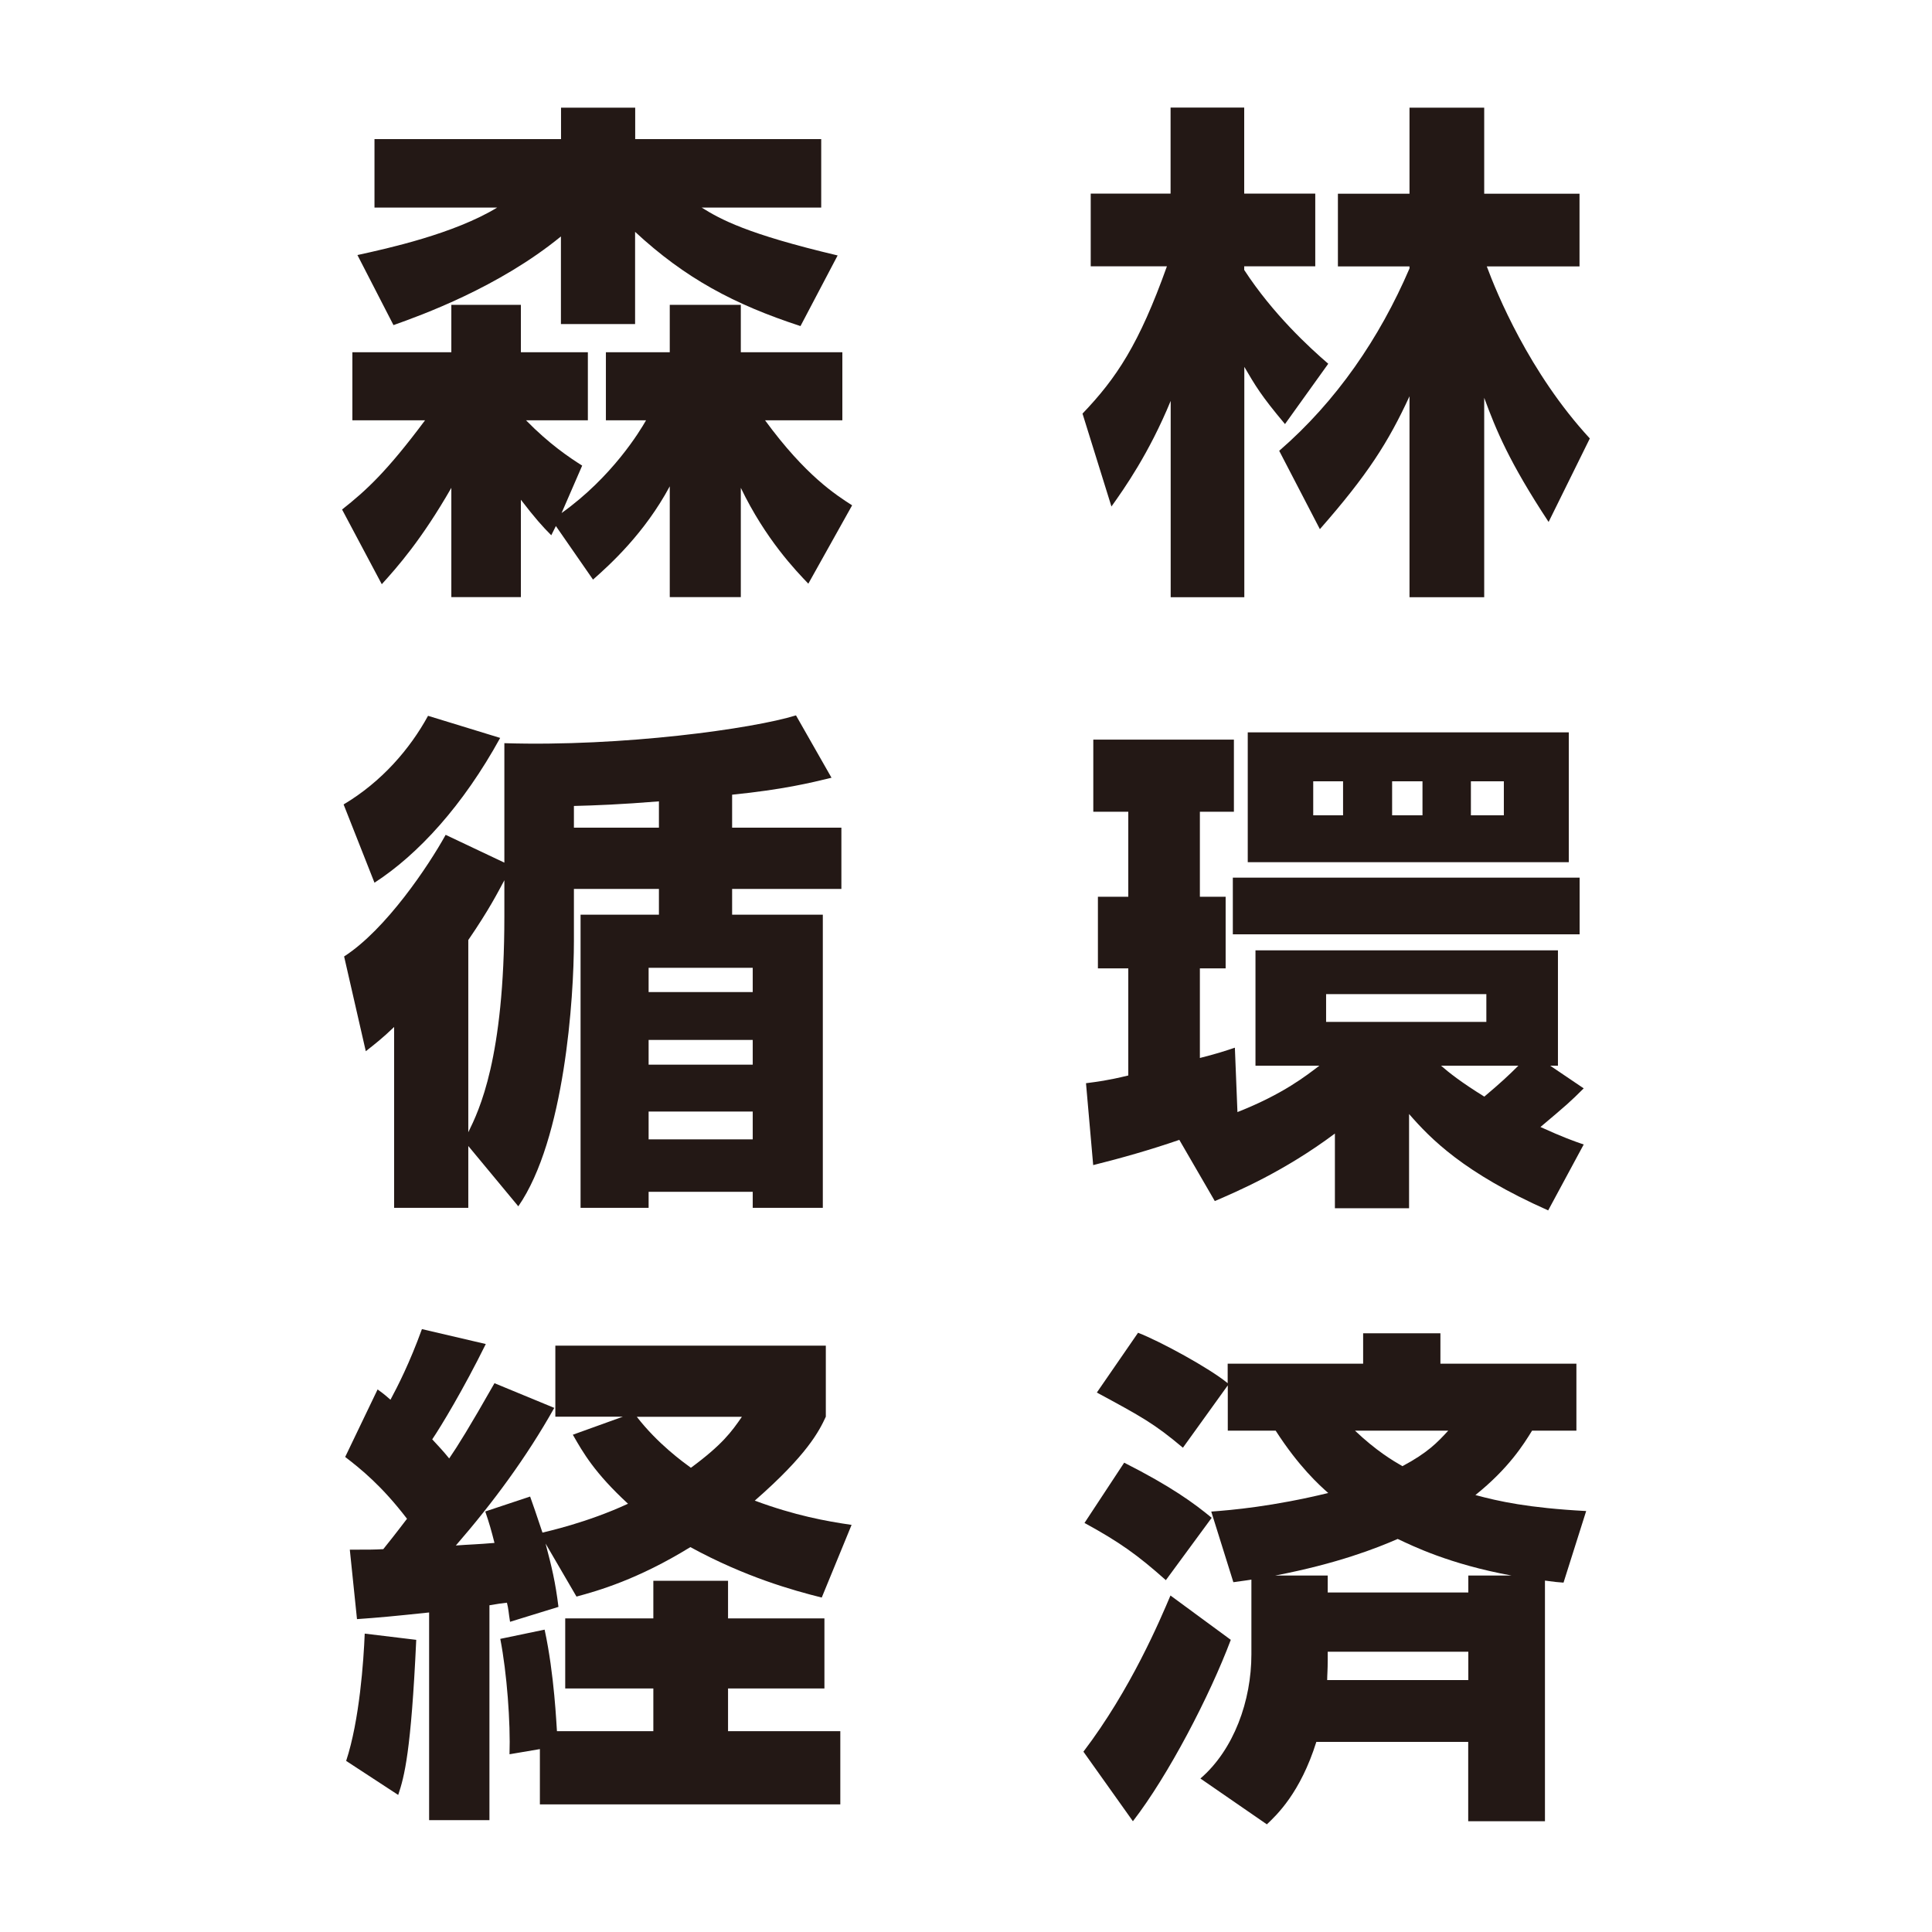
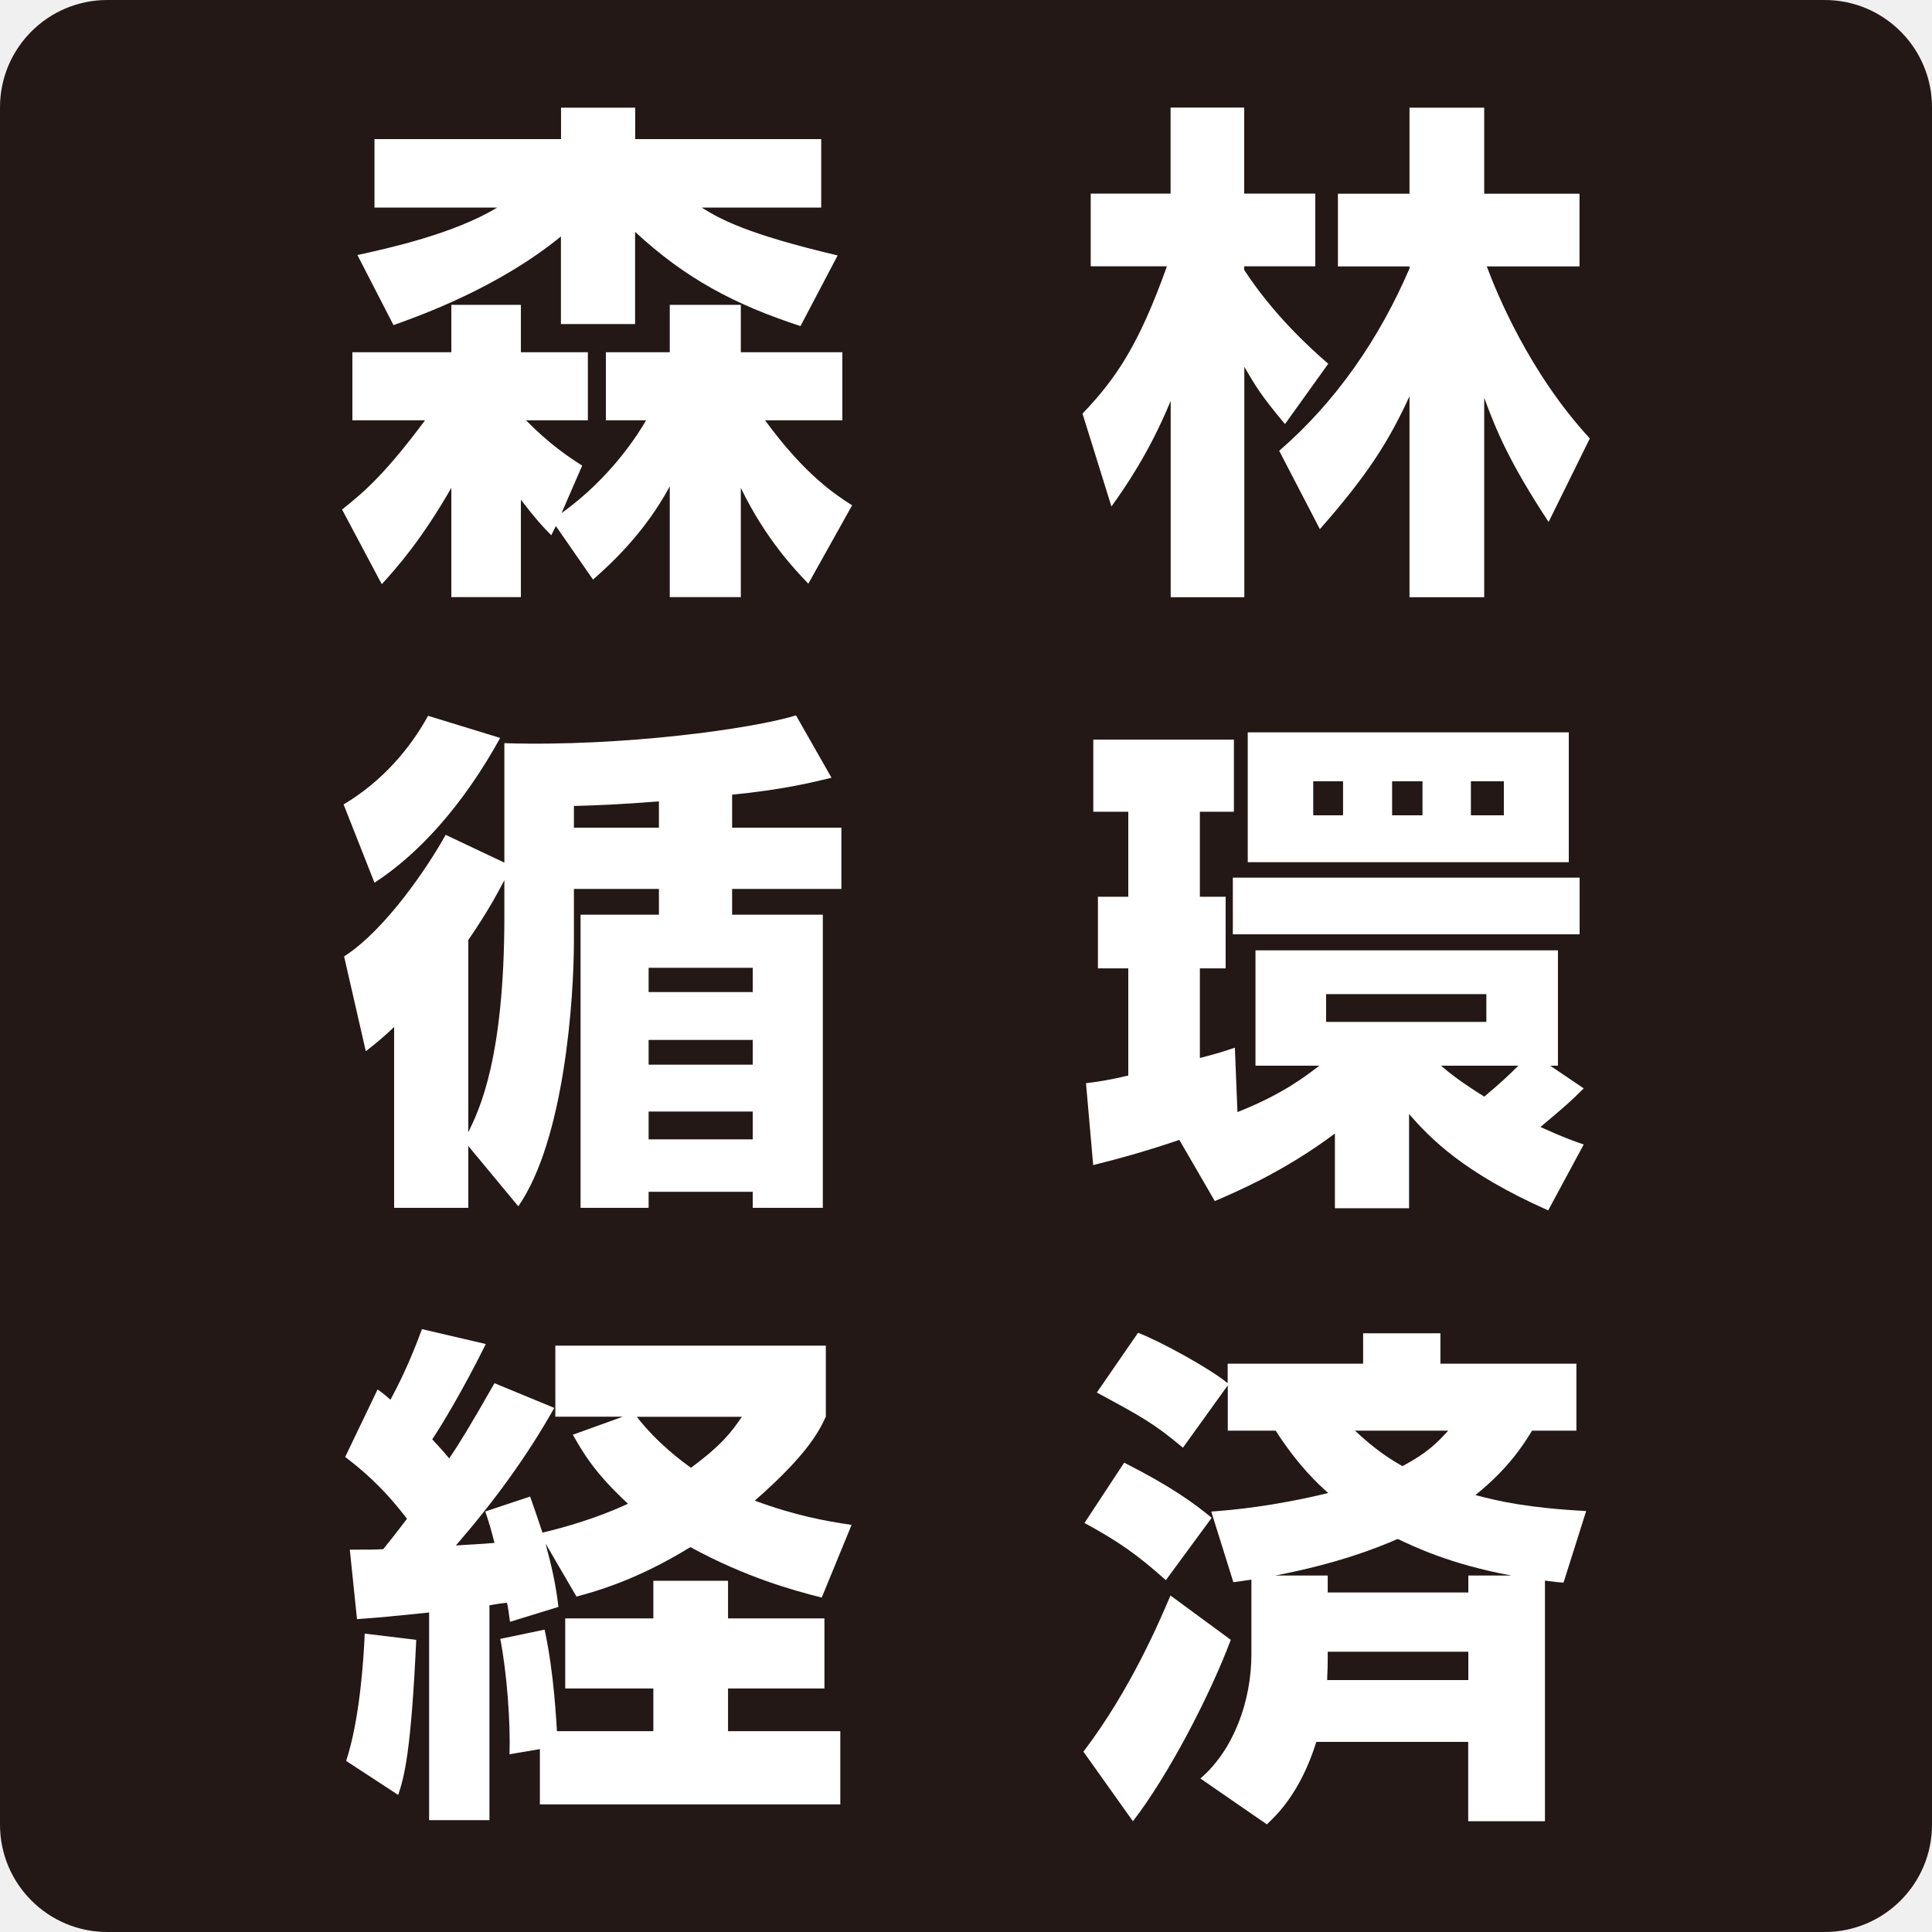
<svg xmlns="http://www.w3.org/2000/svg" viewBox="0 0 180 180">
-   <path d="m0 0h180v180h-180z" fill="#fff" />
-   <g fill="#231815">
+   <rect fill="#231815" height="180" rx="10" width="180" />
+   <g fill="#fff">
    <path d="m62.4 45.31c-2.35 4.37-5.52 7.25-7.15 8.69l-3.46-4.99-.43.86c-.82-.82-1.54-1.63-2.83-3.31v9.07h-6.48v-10.18c-2.78 4.85-5.04 7.39-6.48 8.98l-3.7-6.96c2.26-1.78 4.18-3.55 7.73-8.31h-6.77v-6.34h9.22v-4.42h6.48v4.42h6.24v6.34h-5.76c2.16 2.21 4.03 3.46 5.23 4.22l-1.92 4.42c4.71-3.36 7.3-7.63 7.87-8.64h-3.74v-6.34h5.95v-4.42h6.62v4.42h9.46v6.34h-7.2c3.79 5.18 6.62 6.96 8.11 7.92l-4.08 7.3c-1.15-1.2-3.98-4.13-6.29-8.93v10.18h-6.62zm-29.09-21.55c2.83-.62 8.98-1.97 13.01-4.42h-11.43v-6.38h17.38v-2.93h6.91v2.93h17.33v6.38h-11.14c1.78 1.1 4.18 2.45 12.67 4.46l-3.46 6.58c-6.19-2.02-10.75-4.46-15.41-8.78v8.59h-6.91v-8.16c-5.81 4.75-13.01 7.34-15.6 8.26l-3.36-6.53z" />
    <path d="m100.85 38.54c3.17-3.31 5.28-6.48 7.87-13.73h-7.1v-6.77h7.44v-8.02h6.86v8.02h6.62v6.77h-6.62v.34c2.69 4.13 6.1 7.25 7.83 8.74l-4.03 5.62c-2.26-2.69-2.74-3.55-3.79-5.33v21.46h-6.86v-18.29c-2.02 4.9-4.32 8.16-5.52 9.84l-2.69-8.64zm18.33 3.46c5.33-4.61 9.36-10.51 12.14-16.99v-.19h-6.67v-6.77h6.67v-8.02h6.96v8.02h8.88v6.77h-8.64c.91 2.45 3.94 9.89 9.6 16.03l-3.84 7.78c-3.7-5.62-4.9-8.59-6-11.57v18.58h-6.96v-18.72c-1.97 4.27-3.89 7.3-8.35 12.38z" />
    <path d="m32.01 74.95c3.55-2.11 6.19-5.18 7.87-8.26l6.72 2.06c-3.46 6.29-7.63 10.85-11.71 13.49l-2.88-7.3zm14.98-5.71c10.99.34 23.14-1.34 27.17-2.59l3.31 5.81c-1.97.48-4.51 1.1-9.26 1.58v3.07h10.18v5.71h-10.18v2.4h8.45v27.31h-6.53v-1.49h-9.7v1.49h-6.34v-27.31h7.3v-2.4h-7.92v4.85c0 5.28-.86 18.48-5.18 24.72l-4.66-5.62v5.76h-6.91v-16.85c-1.1 1.06-1.73 1.54-2.64 2.26l-2.02-8.83c3.89-2.5 7.87-8.45 9.46-11.33l5.47 2.59v-11.14zm0 12.77c-.62 1.15-1.39 2.69-3.36 5.57v17.91c1.01-2.06 3.36-6.86 3.36-20.11v-3.36zm6.48-4.9h7.92v-2.45c-3.55.29-5.95.38-7.92.43zm6.96 13.06v2.26h9.7v-2.26zm0 6.72v2.3h9.7v-2.3zm0 6.67v2.59h9.7v-2.59z" />
    <path d="m109.87 106.2c-2.64.91-5.33 1.68-8.02 2.35l-.67-7.63c1.06-.14 1.97-.24 3.94-.72v-9.98h-2.83v-6.67h2.83v-7.92h-3.26v-6.72h13.1v6.72h-3.17v7.92h2.4v6.67h-2.4v8.35c1.68-.43 2.4-.67 3.26-.96l.24 6c4.27-1.68 6.43-3.41 7.63-4.32h-5.95v-10.75h28.18v10.75h-.72l3.12 2.11c-1.25 1.25-1.63 1.58-4.03 3.6 2.11.96 3.07 1.3 4.03 1.63l-3.31 6.14c-7.87-3.5-10.95-6.67-12.96-8.98v8.78h-6.91v-6.96c-4.75 3.55-9.17 5.42-11.19 6.29l-3.31-5.71zm37.3-24.43v5.28h-32.31v-5.28zm-1.01-13.54v12.1h-29.91v-12.1zm-23.81 4.56v3.17h2.78v-3.17zm1.2 19.83v2.59h14.93v-2.59zm6.15-19.83v3.17h2.83v-3.17zm4.56 26.5c.77.67 1.87 1.54 4.03 2.88 1.54-1.3 2.26-1.97 3.17-2.88zm2.78-26.5v3.17h3.07v-3.17z" />
    <path d="m32.59 144.38c1.78 0 2.26 0 3.12-.05 1.39-1.73 1.87-2.4 2.21-2.83-2.35-3.07-4.27-4.61-5.76-5.76l3.02-6.29c.67.48.86.67 1.2.96.67-1.25 1.78-3.41 2.93-6.58l5.95 1.39c-2.11 4.27-4.18 7.68-4.99 8.88.48.53.96 1.01 1.58 1.78.82-1.2 1.87-2.88 4.22-7.01l5.57 2.3c-2.59 4.61-5.71 8.83-9.17 12.82 1.34-.1 1.97-.1 3.6-.24-.29-1.15-.48-1.82-.86-2.93l4.18-1.39c.29.82.53 1.49 1.15 3.36.38-.1 4.13-.91 7.97-2.69-3.12-2.88-4.18-4.75-5.14-6.43l4.66-1.68h-6.29v-6.62h25.2v6.62c-.62 1.34-1.73 3.55-6.62 7.82 3.74 1.39 6.67 1.92 9.02 2.26l-2.78 6.77c-2.69-.67-7.15-1.92-12.24-4.7-4.9 3.02-8.64 4.08-10.61 4.61l-2.88-4.94c.58 2.21.91 3.55 1.2 5.9l-4.51 1.39c-.14-.86-.14-1.2-.29-1.78-.48.05-.82.1-1.63.24v20.02h-5.62v-19.35c-3.22.34-4.7.48-6.72.62l-.67-6.48zm6.19 8.4c-.48 10.42-1.1 12.72-1.68 14.45l-4.85-3.17c1.25-3.79 1.63-9.36 1.73-11.86zm11.52 10.18-2.83.48c.1-2.93-.24-7.58-.86-10.75l4.13-.86c.91 4.18 1.1 8.88 1.15 9.46h8.98v-3.98h-8.21v-6.53h8.21v-3.5h6.96v3.5h8.98v6.53h-8.98v3.98h10.46v6.82h-27.99v-5.14zm9.03-30.96c1.97 2.54 4.32 4.22 5.04 4.75 2.93-2.16 3.79-3.36 4.75-4.75z" />
    <path d="m114.67 152.78c-1.97 5.23-5.81 12.62-9.12 16.9l-4.61-6.48c4.42-5.81 7.15-12.29 8.11-14.55zm-9.94-16.51c4.37 2.21 6.53 3.79 8.16 5.14l-4.27 5.81c-2.64-2.35-4.32-3.55-7.58-5.33l3.7-5.62zm17.91 26.02c-1.49 4.75-3.7 6.82-4.61 7.68l-6.19-4.27c3.12-2.69 4.75-7.25 4.75-11.57v-6.96c-.24.05-.38.05-1.68.24l-2.06-6.58c1.92-.14 5.76-.48 10.9-1.73-.82-.72-2.74-2.45-4.9-5.81h-4.46v-4.22l-4.18 5.81c-2.69-2.26-3.84-2.88-8.02-5.14l3.84-5.57c2.11.82 6.67 3.31 8.35 4.7v-1.82h12.62v-2.83h7.2v2.83h12.67v6.24h-4.13c-.77 1.25-2.16 3.5-5.28 6 2.16.58 4.9 1.2 10.32 1.49l-2.11 6.67c-.62-.05-.72-.05-1.73-.19v22.42h-7.15v-7.39h-14.16zm14.16-13.92v-1.58h4.03c-5.81-1.06-9.26-2.78-10.61-3.41-1.97.86-5.62 2.3-11.42 3.41h4.9v1.58zm0 8.16v-2.64h-13.1v.77c0 .96-.05 1.39-.05 1.87zm-10.56-23.24c1.97 1.87 3.5 2.78 4.42 3.31 2.35-1.25 3.26-2.21 4.27-3.31z" />
  </g>
</svg>
